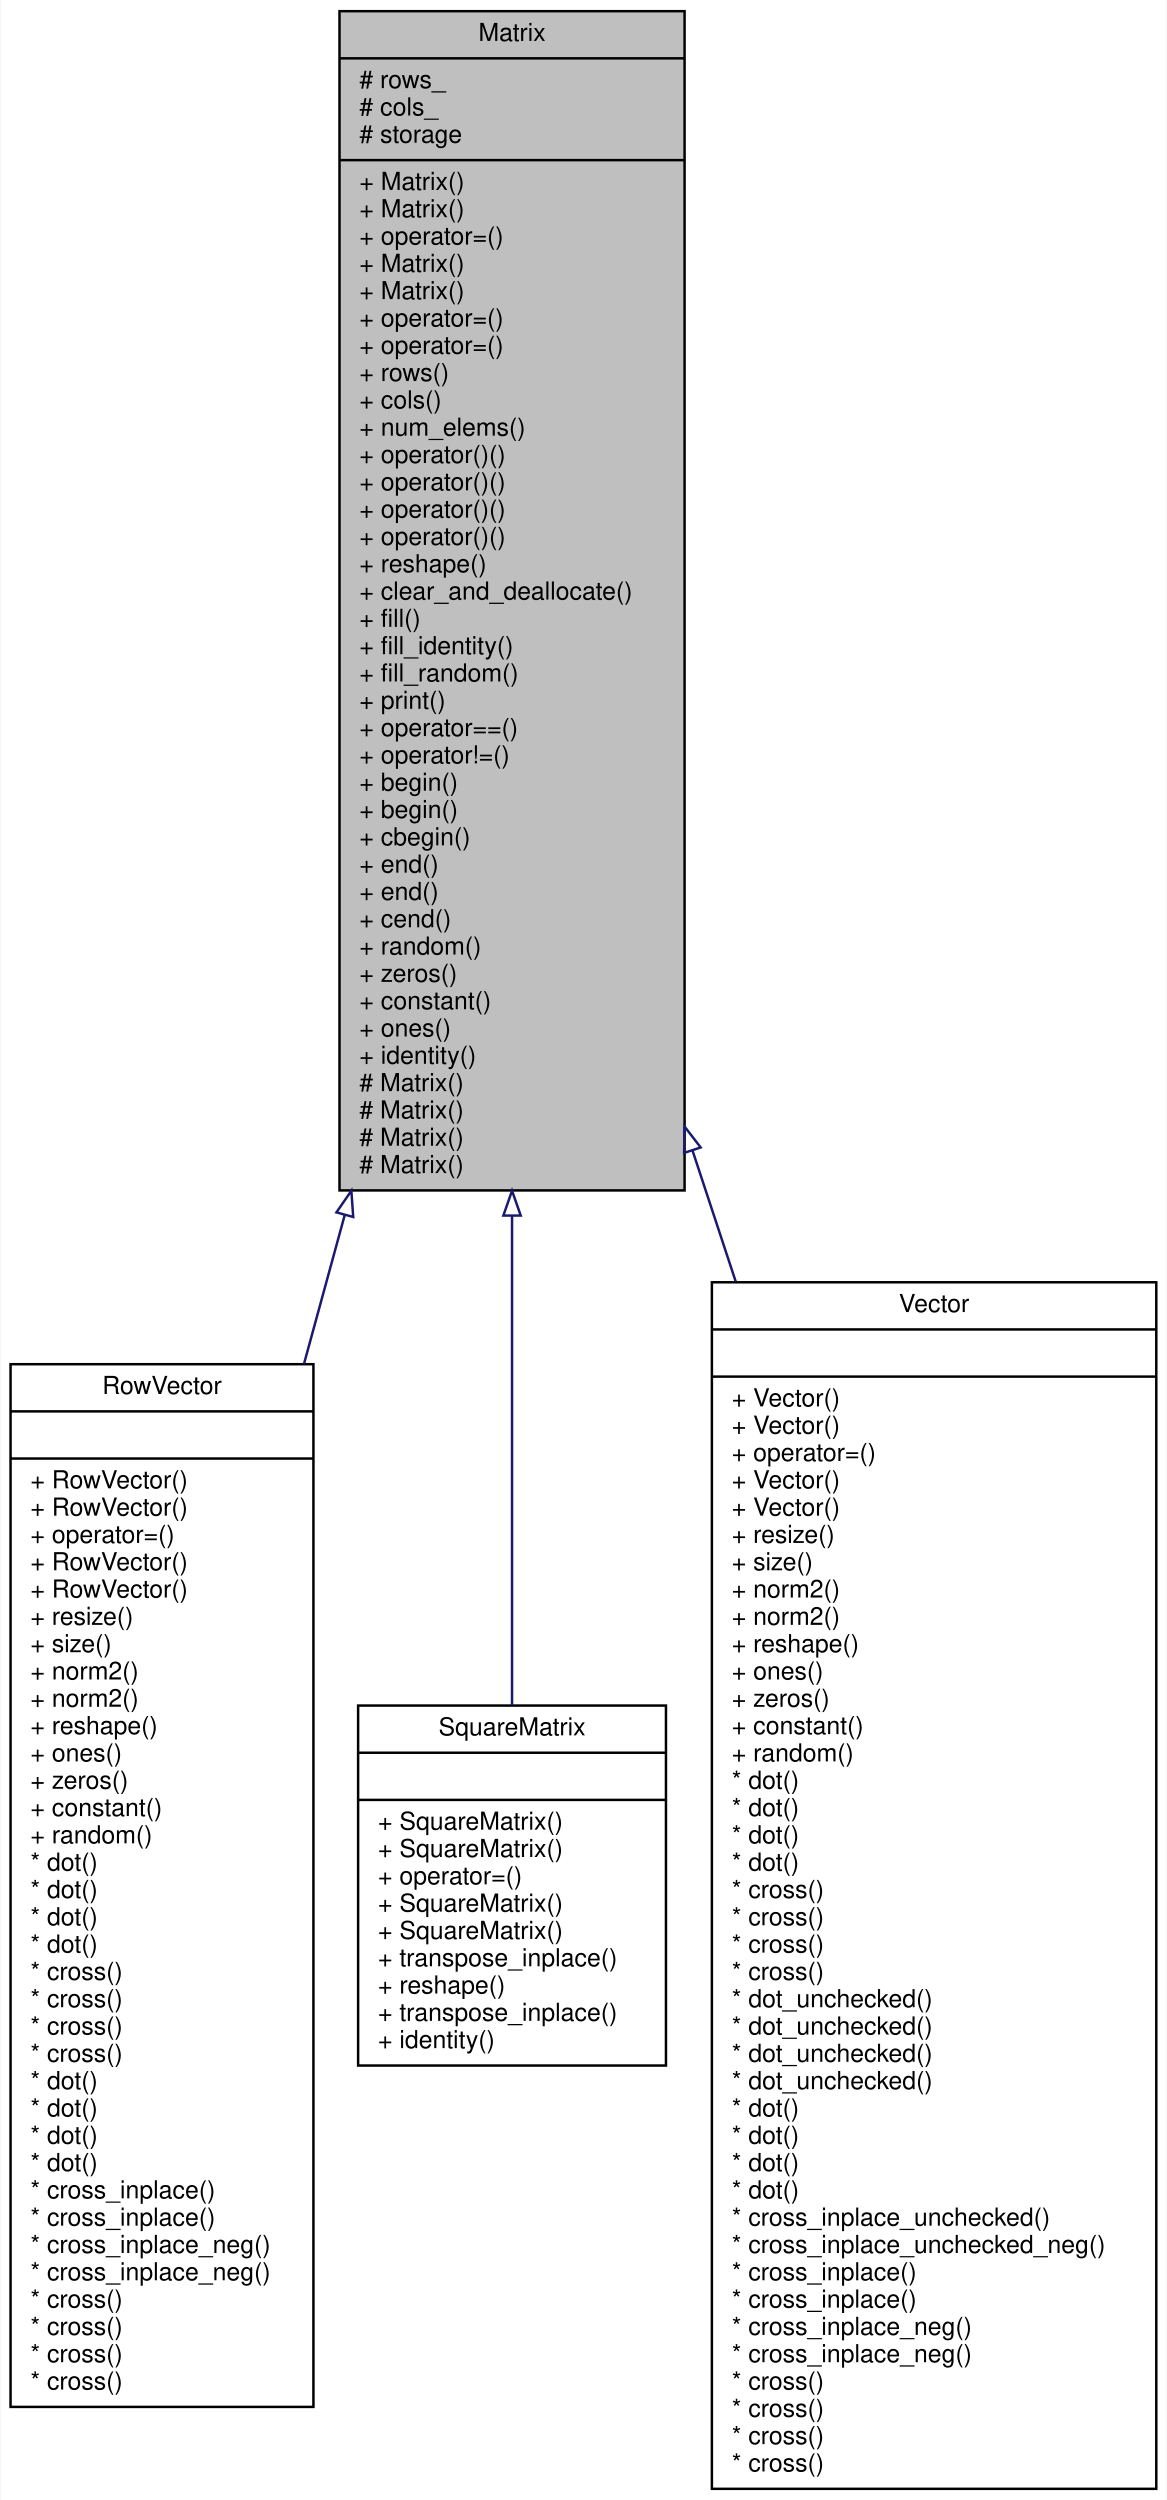
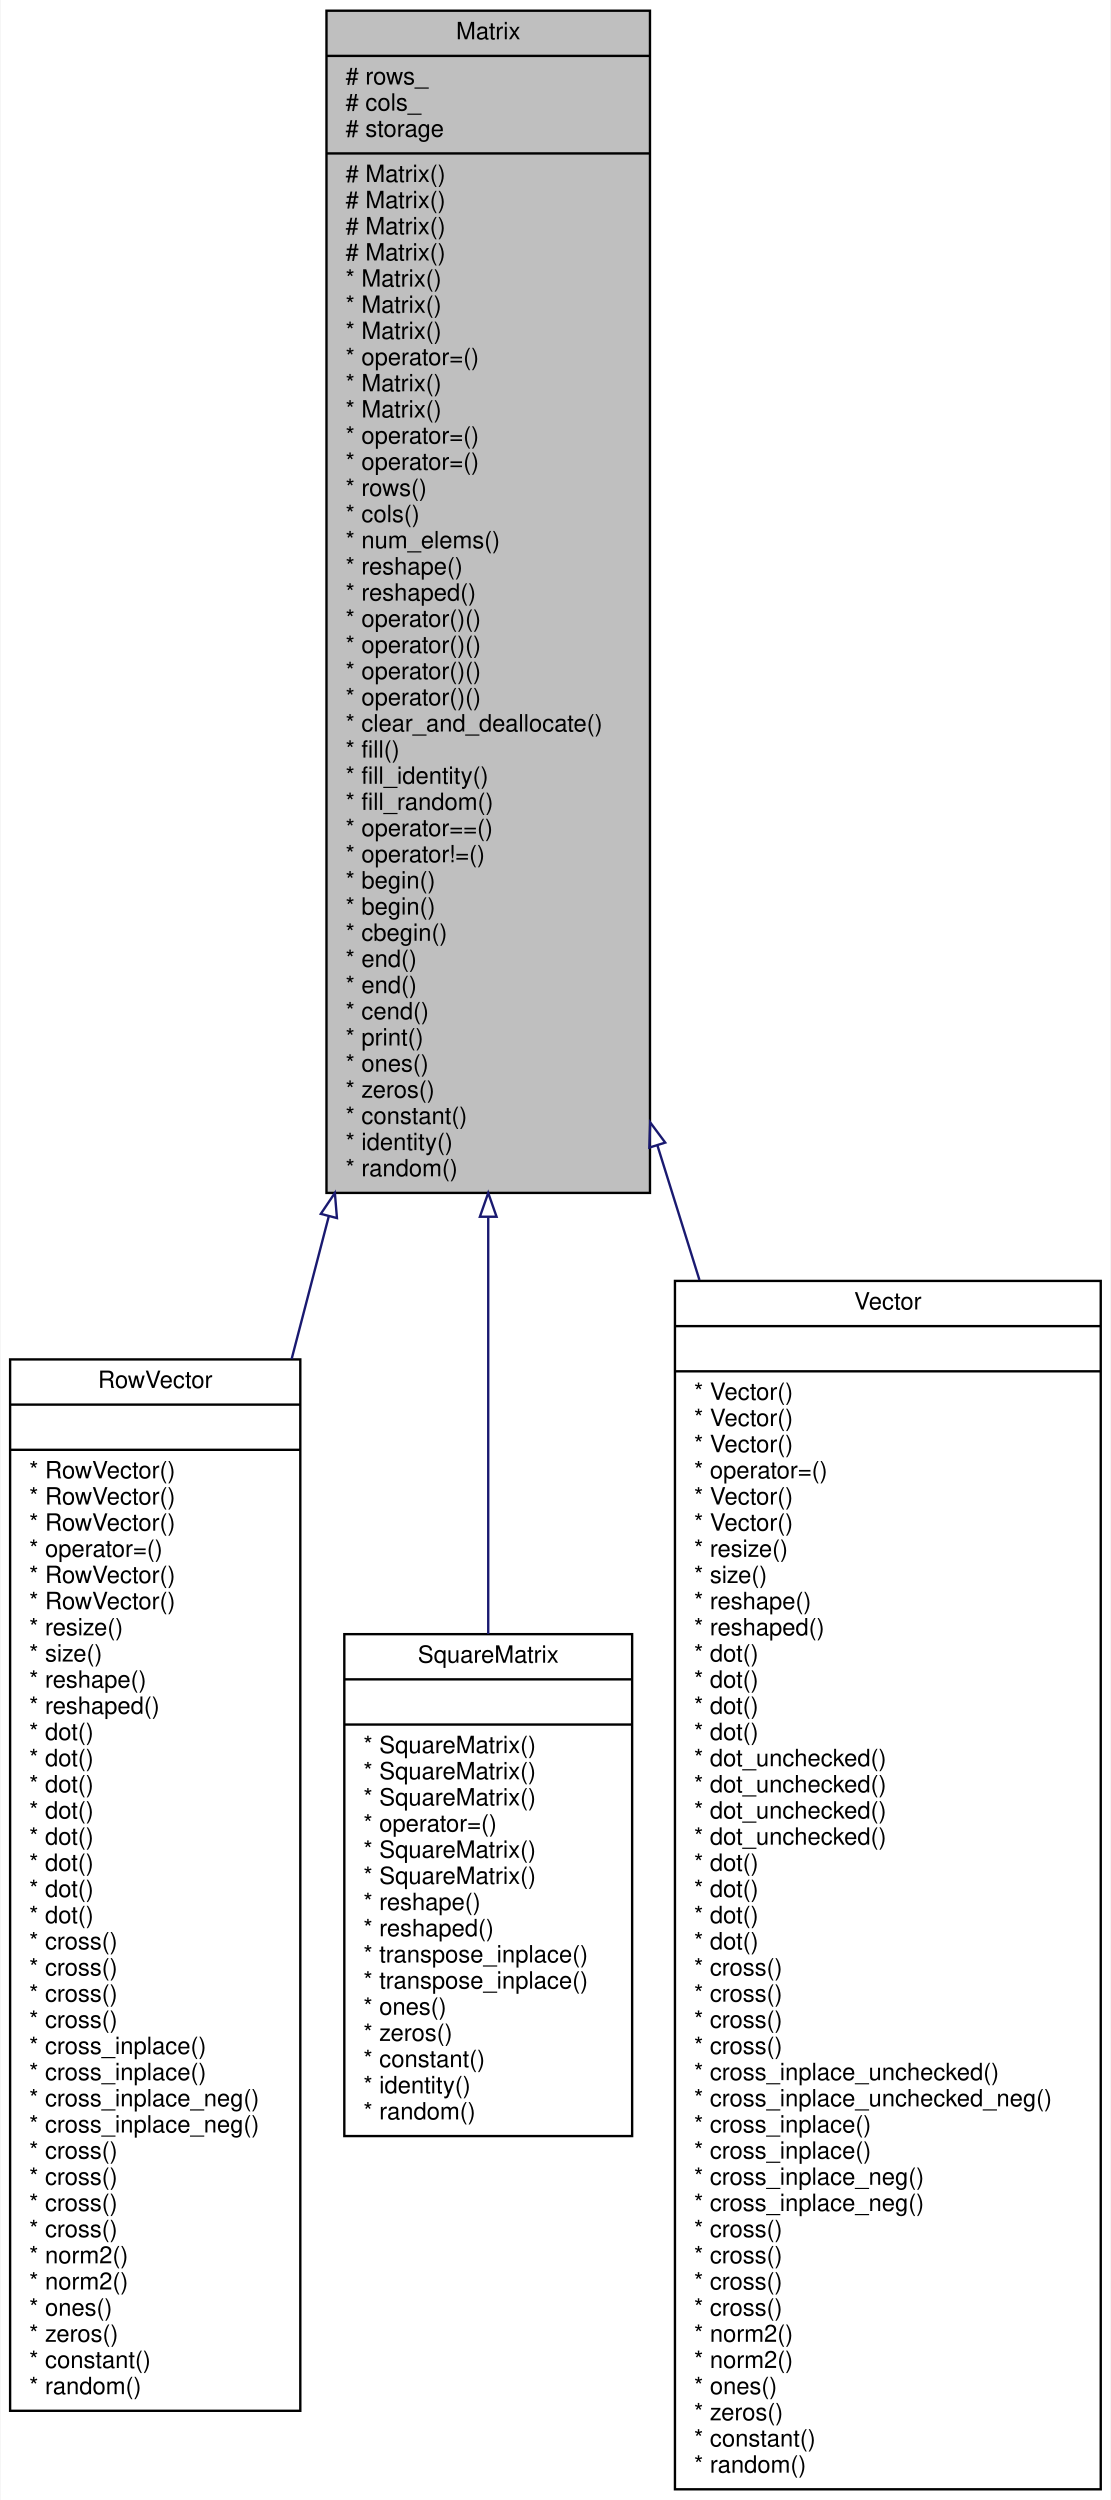
- <svg xmlns="http://www.w3.org/2000/svg" xmlns:xlink="http://www.w3.org/1999/xlink" width="470pt" height="1007pt" viewBox="0.00 0.00 469.50 1007.00">
-   <g id="graph0" class="graph" transform="scale(1 1) rotate(0) translate(4 1003)">
-     <polygon fill="white" stroke="transparent" points="-4,4 -4,-1003 465.5,-1003 465.5,4 -4,4" />
+ <svg xmlns="http://www.w3.org/2000/svg" xmlns:xlink="http://www.w3.org/1999/xlink" width="467pt" height="1051pt" viewBox="0.00 0.00 466.50 1051.00">
+   <g id="graph0" class="graph" transform="scale(1 1) rotate(0) translate(4 1047)">
+     <polygon fill="white" stroke="transparent" points="-4,4 -4,-1047 462.5,-1047 462.5,4 -4,4" />
    <g id="node1" class="node">
      <g id="a_node1">
-         <a xlink:title="Basic matrix class.">
-           <polygon fill="#bfbfbf" stroke="black" points="132.5,-523.5 132.5,-998.5 271.5,-998.5 271.5,-523.5 132.5,-523.5" />
-           <text text-anchor="middle" x="202" y="-986.5" font-family="Helvetica,sans-Serif" font-size="10.00">Matrix</text>
-           <polyline fill="none" stroke="black" points="132.5,-979.5 271.5,-979.5 " />
-           <text text-anchor="start" x="140.5" y="-967.5" font-family="Helvetica,sans-Serif" font-size="10.00"># rows_</text>
-           <text text-anchor="start" x="140.5" y="-956.5" font-family="Helvetica,sans-Serif" font-size="10.00"># cols_</text>
-           <text text-anchor="start" x="140.5" y="-945.5" font-family="Helvetica,sans-Serif" font-size="10.00"># storage</text>
-           <polyline fill="none" stroke="black" points="132.5,-938.5 271.5,-938.5 " />
-           <text text-anchor="start" x="140.5" y="-926.5" font-family="Helvetica,sans-Serif" font-size="10.00">+ Matrix()</text>
-           <text text-anchor="start" x="140.5" y="-915.5" font-family="Helvetica,sans-Serif" font-size="10.00">+ Matrix()</text>
-           <text text-anchor="start" x="140.5" y="-904.5" font-family="Helvetica,sans-Serif" font-size="10.00">+ operator=()</text>
-           <text text-anchor="start" x="140.5" y="-893.5" font-family="Helvetica,sans-Serif" font-size="10.00">+ Matrix()</text>
-           <text text-anchor="start" x="140.5" y="-882.5" font-family="Helvetica,sans-Serif" font-size="10.00">+ Matrix()</text>
-           <text text-anchor="start" x="140.5" y="-871.5" font-family="Helvetica,sans-Serif" font-size="10.00">+ operator=()</text>
-           <text text-anchor="start" x="140.5" y="-860.5" font-family="Helvetica,sans-Serif" font-size="10.00">+ operator=()</text>
-           <text text-anchor="start" x="140.5" y="-849.5" font-family="Helvetica,sans-Serif" font-size="10.00">+ rows()</text>
-           <text text-anchor="start" x="140.5" y="-838.5" font-family="Helvetica,sans-Serif" font-size="10.00">+ cols()</text>
-           <text text-anchor="start" x="140.5" y="-827.5" font-family="Helvetica,sans-Serif" font-size="10.00">+ num_elems()</text>
-           <text text-anchor="start" x="140.5" y="-816.5" font-family="Helvetica,sans-Serif" font-size="10.00">+ operator()()</text>
-           <text text-anchor="start" x="140.5" y="-805.5" font-family="Helvetica,sans-Serif" font-size="10.00">+ operator()()</text>
-           <text text-anchor="start" x="140.5" y="-794.5" font-family="Helvetica,sans-Serif" font-size="10.00">+ operator()()</text>
-           <text text-anchor="start" x="140.5" y="-783.5" font-family="Helvetica,sans-Serif" font-size="10.00">+ operator()()</text>
-           <text text-anchor="start" x="140.5" y="-772.5" font-family="Helvetica,sans-Serif" font-size="10.00">+ reshape()</text>
-           <text text-anchor="start" x="140.5" y="-761.5" font-family="Helvetica,sans-Serif" font-size="10.00">+ clear_and_deallocate()</text>
-           <text text-anchor="start" x="140.5" y="-750.5" font-family="Helvetica,sans-Serif" font-size="10.00">+ fill()</text>
-           <text text-anchor="start" x="140.5" y="-739.5" font-family="Helvetica,sans-Serif" font-size="10.00">+ fill_identity()</text>
-           <text text-anchor="start" x="140.5" y="-728.5" font-family="Helvetica,sans-Serif" font-size="10.00">+ fill_random()</text>
-           <text text-anchor="start" x="140.5" y="-717.5" font-family="Helvetica,sans-Serif" font-size="10.00">+ print()</text>
-           <text text-anchor="start" x="140.5" y="-706.5" font-family="Helvetica,sans-Serif" font-size="10.00">+ operator==()</text>
-           <text text-anchor="start" x="140.5" y="-695.5" font-family="Helvetica,sans-Serif" font-size="10.00">+ operator!=()</text>
-           <text text-anchor="start" x="140.5" y="-684.5" font-family="Helvetica,sans-Serif" font-size="10.00">+ begin()</text>
-           <text text-anchor="start" x="140.5" y="-673.5" font-family="Helvetica,sans-Serif" font-size="10.00">+ begin()</text>
-           <text text-anchor="start" x="140.5" y="-662.5" font-family="Helvetica,sans-Serif" font-size="10.00">+ cbegin()</text>
-           <text text-anchor="start" x="140.5" y="-651.5" font-family="Helvetica,sans-Serif" font-size="10.00">+ end()</text>
-           <text text-anchor="start" x="140.5" y="-640.5" font-family="Helvetica,sans-Serif" font-size="10.00">+ end()</text>
-           <text text-anchor="start" x="140.5" y="-629.5" font-family="Helvetica,sans-Serif" font-size="10.00">+ cend()</text>
-           <text text-anchor="start" x="140.5" y="-618.5" font-family="Helvetica,sans-Serif" font-size="10.00">+ random()</text>
-           <text text-anchor="start" x="140.5" y="-607.5" font-family="Helvetica,sans-Serif" font-size="10.00">+ zeros()</text>
-           <text text-anchor="start" x="140.5" y="-596.5" font-family="Helvetica,sans-Serif" font-size="10.00">+ constant()</text>
-           <text text-anchor="start" x="140.5" y="-585.5" font-family="Helvetica,sans-Serif" font-size="10.00">+ ones()</text>
-           <text text-anchor="start" x="140.5" y="-574.5" font-family="Helvetica,sans-Serif" font-size="10.00">+ identity()</text>
-           <text text-anchor="start" x="140.5" y="-563.5" font-family="Helvetica,sans-Serif" font-size="10.00"># Matrix()</text>
-           <text text-anchor="start" x="140.5" y="-552.5" font-family="Helvetica,sans-Serif" font-size="10.00"># Matrix()</text>
-           <text text-anchor="start" x="140.5" y="-541.5" font-family="Helvetica,sans-Serif" font-size="10.00"># Matrix()</text>
-           <text text-anchor="start" x="140.5" y="-530.5" font-family="Helvetica,sans-Serif" font-size="10.00"># Matrix()</text>
+         <a xlink:title="General matrix class.">
+           <polygon fill="#bfbfbf" stroke="black" points="133,-545.5 133,-1042.5 269,-1042.5 269,-545.5 133,-545.5" />
+           <text text-anchor="middle" x="201" y="-1030.5" font-family="Helvetica,sans-Serif" font-size="10.00">Matrix</text>
+           <polyline fill="none" stroke="black" points="133,-1023.5 269,-1023.5 " />
+           <text text-anchor="start" x="141" y="-1011.5" font-family="Helvetica,sans-Serif" font-size="10.00"># rows_</text>
+           <text text-anchor="start" x="141" y="-1000.5" font-family="Helvetica,sans-Serif" font-size="10.00"># cols_</text>
+           <text text-anchor="start" x="141" y="-989.5" font-family="Helvetica,sans-Serif" font-size="10.00"># storage</text>
+           <polyline fill="none" stroke="black" points="133,-982.5 269,-982.5 " />
+           <text text-anchor="start" x="141" y="-970.5" font-family="Helvetica,sans-Serif" font-size="10.00"># Matrix()</text>
+           <text text-anchor="start" x="141" y="-959.5" font-family="Helvetica,sans-Serif" font-size="10.00"># Matrix()</text>
+           <text text-anchor="start" x="141" y="-948.5" font-family="Helvetica,sans-Serif" font-size="10.00"># Matrix()</text>
+           <text text-anchor="start" x="141" y="-937.5" font-family="Helvetica,sans-Serif" font-size="10.00"># Matrix()</text>
+           <text text-anchor="start" x="141" y="-926.5" font-family="Helvetica,sans-Serif" font-size="10.00">* Matrix()</text>
+           <text text-anchor="start" x="141" y="-915.5" font-family="Helvetica,sans-Serif" font-size="10.00">* Matrix()</text>
+           <text text-anchor="start" x="141" y="-904.5" font-family="Helvetica,sans-Serif" font-size="10.00">* Matrix()</text>
+           <text text-anchor="start" x="141" y="-893.5" font-family="Helvetica,sans-Serif" font-size="10.00">* operator=()</text>
+           <text text-anchor="start" x="141" y="-882.5" font-family="Helvetica,sans-Serif" font-size="10.00">* Matrix()</text>
+           <text text-anchor="start" x="141" y="-871.5" font-family="Helvetica,sans-Serif" font-size="10.00">* Matrix()</text>
+           <text text-anchor="start" x="141" y="-860.5" font-family="Helvetica,sans-Serif" font-size="10.00">* operator=()</text>
+           <text text-anchor="start" x="141" y="-849.5" font-family="Helvetica,sans-Serif" font-size="10.00">* operator=()</text>
+           <text text-anchor="start" x="141" y="-838.5" font-family="Helvetica,sans-Serif" font-size="10.00">* rows()</text>
+           <text text-anchor="start" x="141" y="-827.5" font-family="Helvetica,sans-Serif" font-size="10.00">* cols()</text>
+           <text text-anchor="start" x="141" y="-816.5" font-family="Helvetica,sans-Serif" font-size="10.00">* num_elems()</text>
+           <text text-anchor="start" x="141" y="-805.5" font-family="Helvetica,sans-Serif" font-size="10.00">* reshape()</text>
+           <text text-anchor="start" x="141" y="-794.5" font-family="Helvetica,sans-Serif" font-size="10.00">* reshaped()</text>
+           <text text-anchor="start" x="141" y="-783.5" font-family="Helvetica,sans-Serif" font-size="10.00">* operator()()</text>
+           <text text-anchor="start" x="141" y="-772.5" font-family="Helvetica,sans-Serif" font-size="10.00">* operator()()</text>
+           <text text-anchor="start" x="141" y="-761.5" font-family="Helvetica,sans-Serif" font-size="10.00">* operator()()</text>
+           <text text-anchor="start" x="141" y="-750.5" font-family="Helvetica,sans-Serif" font-size="10.00">* operator()()</text>
+           <text text-anchor="start" x="141" y="-739.5" font-family="Helvetica,sans-Serif" font-size="10.00">* clear_and_deallocate()</text>
+           <text text-anchor="start" x="141" y="-728.5" font-family="Helvetica,sans-Serif" font-size="10.00">* fill()</text>
+           <text text-anchor="start" x="141" y="-717.5" font-family="Helvetica,sans-Serif" font-size="10.00">* fill_identity()</text>
+           <text text-anchor="start" x="141" y="-706.5" font-family="Helvetica,sans-Serif" font-size="10.00">* fill_random()</text>
+           <text text-anchor="start" x="141" y="-695.5" font-family="Helvetica,sans-Serif" font-size="10.00">* operator==()</text>
+           <text text-anchor="start" x="141" y="-684.5" font-family="Helvetica,sans-Serif" font-size="10.00">* operator!=()</text>
+           <text text-anchor="start" x="141" y="-673.5" font-family="Helvetica,sans-Serif" font-size="10.00">* begin()</text>
+           <text text-anchor="start" x="141" y="-662.5" font-family="Helvetica,sans-Serif" font-size="10.00">* begin()</text>
+           <text text-anchor="start" x="141" y="-651.5" font-family="Helvetica,sans-Serif" font-size="10.00">* cbegin()</text>
+           <text text-anchor="start" x="141" y="-640.5" font-family="Helvetica,sans-Serif" font-size="10.00">* end()</text>
+           <text text-anchor="start" x="141" y="-629.5" font-family="Helvetica,sans-Serif" font-size="10.00">* end()</text>
+           <text text-anchor="start" x="141" y="-618.5" font-family="Helvetica,sans-Serif" font-size="10.00">* cend()</text>
+           <text text-anchor="start" x="141" y="-607.5" font-family="Helvetica,sans-Serif" font-size="10.00">* print()</text>
+           <text text-anchor="start" x="141" y="-596.5" font-family="Helvetica,sans-Serif" font-size="10.00">* ones()</text>
+           <text text-anchor="start" x="141" y="-585.5" font-family="Helvetica,sans-Serif" font-size="10.00">* zeros()</text>
+           <text text-anchor="start" x="141" y="-574.5" font-family="Helvetica,sans-Serif" font-size="10.00">* constant()</text>
+           <text text-anchor="start" x="141" y="-563.5" font-family="Helvetica,sans-Serif" font-size="10.00">* identity()</text>
+           <text text-anchor="start" x="141" y="-552.5" font-family="Helvetica,sans-Serif" font-size="10.00">* random()</text>
        </a>
      </g>
    </g>
    <g id="node2" class="node">
      <g id="a_node2">
        <a xlink:href="../../d2/d78/classRowVector.html" target="_top" xlink:title="A row vector (1×n matrix).">
-           <polygon fill="white" stroke="black" points="0,-33.5 0,-453.5 122,-453.5 122,-33.5 0,-33.5" />
-           <text text-anchor="middle" x="61" y="-441.5" font-family="Helvetica,sans-Serif" font-size="10.00">RowVector</text>
-           <polyline fill="none" stroke="black" points="0,-434.5 122,-434.5 " />
-           <text text-anchor="middle" x="61" y="-422.5" font-family="Helvetica,sans-Serif" font-size="10.00"> </text>
-           <polyline fill="none" stroke="black" points="0,-415.5 122,-415.5 " />
-           <text text-anchor="start" x="8" y="-403.5" font-family="Helvetica,sans-Serif" font-size="10.00">+ RowVector()</text>
-           <text text-anchor="start" x="8" y="-392.5" font-family="Helvetica,sans-Serif" font-size="10.00">+ RowVector()</text>
-           <text text-anchor="start" x="8" y="-381.5" font-family="Helvetica,sans-Serif" font-size="10.00">+ operator=()</text>
-           <text text-anchor="start" x="8" y="-370.5" font-family="Helvetica,sans-Serif" font-size="10.00">+ RowVector()</text>
-           <text text-anchor="start" x="8" y="-359.5" font-family="Helvetica,sans-Serif" font-size="10.00">+ RowVector()</text>
-           <text text-anchor="start" x="8" y="-348.5" font-family="Helvetica,sans-Serif" font-size="10.00">+ resize()</text>
-           <text text-anchor="start" x="8" y="-337.5" font-family="Helvetica,sans-Serif" font-size="10.00">+ size()</text>
-           <text text-anchor="start" x="8" y="-326.5" font-family="Helvetica,sans-Serif" font-size="10.00">+ norm2()</text>
-           <text text-anchor="start" x="8" y="-315.5" font-family="Helvetica,sans-Serif" font-size="10.00">+ norm2()</text>
-           <text text-anchor="start" x="8" y="-304.5" font-family="Helvetica,sans-Serif" font-size="10.00">+ reshape()</text>
-           <text text-anchor="start" x="8" y="-293.5" font-family="Helvetica,sans-Serif" font-size="10.00">+ ones()</text>
-           <text text-anchor="start" x="8" y="-282.5" font-family="Helvetica,sans-Serif" font-size="10.00">+ zeros()</text>
-           <text text-anchor="start" x="8" y="-271.5" font-family="Helvetica,sans-Serif" font-size="10.00">+ constant()</text>
-           <text text-anchor="start" x="8" y="-260.5" font-family="Helvetica,sans-Serif" font-size="10.00">+ random()</text>
+           <polygon fill="white" stroke="black" points="0,-33.5 0,-475.5 122,-475.5 122,-33.5 0,-33.5" />
+           <text text-anchor="middle" x="61" y="-463.5" font-family="Helvetica,sans-Serif" font-size="10.00">RowVector</text>
+           <polyline fill="none" stroke="black" points="0,-456.5 122,-456.5 " />
+           <text text-anchor="middle" x="61" y="-444.5" font-family="Helvetica,sans-Serif" font-size="10.00"> </text>
+           <polyline fill="none" stroke="black" points="0,-437.5 122,-437.5 " />
+           <text text-anchor="start" x="8" y="-425.5" font-family="Helvetica,sans-Serif" font-size="10.00">* RowVector()</text>
+           <text text-anchor="start" x="8" y="-414.5" font-family="Helvetica,sans-Serif" font-size="10.00">* RowVector()</text>
+           <text text-anchor="start" x="8" y="-403.5" font-family="Helvetica,sans-Serif" font-size="10.00">* RowVector()</text>
+           <text text-anchor="start" x="8" y="-392.5" font-family="Helvetica,sans-Serif" font-size="10.00">* operator=()</text>
+           <text text-anchor="start" x="8" y="-381.5" font-family="Helvetica,sans-Serif" font-size="10.00">* RowVector()</text>
+           <text text-anchor="start" x="8" y="-370.5" font-family="Helvetica,sans-Serif" font-size="10.00">* RowVector()</text>
+           <text text-anchor="start" x="8" y="-359.5" font-family="Helvetica,sans-Serif" font-size="10.00">* resize()</text>
+           <text text-anchor="start" x="8" y="-348.5" font-family="Helvetica,sans-Serif" font-size="10.00">* size()</text>
+           <text text-anchor="start" x="8" y="-337.5" font-family="Helvetica,sans-Serif" font-size="10.00">* reshape()</text>
+           <text text-anchor="start" x="8" y="-326.5" font-family="Helvetica,sans-Serif" font-size="10.00">* reshaped()</text>
+           <text text-anchor="start" x="8" y="-315.5" font-family="Helvetica,sans-Serif" font-size="10.00">* dot()</text>
+           <text text-anchor="start" x="8" y="-304.5" font-family="Helvetica,sans-Serif" font-size="10.00">* dot()</text>
+           <text text-anchor="start" x="8" y="-293.5" font-family="Helvetica,sans-Serif" font-size="10.00">* dot()</text>
+           <text text-anchor="start" x="8" y="-282.5" font-family="Helvetica,sans-Serif" font-size="10.00">* dot()</text>
+           <text text-anchor="start" x="8" y="-271.5" font-family="Helvetica,sans-Serif" font-size="10.00">* dot()</text>
+           <text text-anchor="start" x="8" y="-260.5" font-family="Helvetica,sans-Serif" font-size="10.00">* dot()</text>
          <text text-anchor="start" x="8" y="-249.5" font-family="Helvetica,sans-Serif" font-size="10.00">* dot()</text>
          <text text-anchor="start" x="8" y="-238.5" font-family="Helvetica,sans-Serif" font-size="10.00">* dot()</text>
-           <text text-anchor="start" x="8" y="-227.5" font-family="Helvetica,sans-Serif" font-size="10.00">* dot()</text>
-           <text text-anchor="start" x="8" y="-216.5" font-family="Helvetica,sans-Serif" font-size="10.00">* dot()</text>
+           <text text-anchor="start" x="8" y="-227.5" font-family="Helvetica,sans-Serif" font-size="10.00">* cross()</text>
+           <text text-anchor="start" x="8" y="-216.5" font-family="Helvetica,sans-Serif" font-size="10.00">* cross()</text>
          <text text-anchor="start" x="8" y="-205.5" font-family="Helvetica,sans-Serif" font-size="10.00">* cross()</text>
          <text text-anchor="start" x="8" y="-194.5" font-family="Helvetica,sans-Serif" font-size="10.00">* cross()</text>
-           <text text-anchor="start" x="8" y="-183.5" font-family="Helvetica,sans-Serif" font-size="10.00">* cross()</text>
-           <text text-anchor="start" x="8" y="-172.5" font-family="Helvetica,sans-Serif" font-size="10.00">* cross()</text>
-           <text text-anchor="start" x="8" y="-161.5" font-family="Helvetica,sans-Serif" font-size="10.00">* dot()</text>
-           <text text-anchor="start" x="8" y="-150.5" font-family="Helvetica,sans-Serif" font-size="10.00">* dot()</text>
-           <text text-anchor="start" x="8" y="-139.5" font-family="Helvetica,sans-Serif" font-size="10.00">* dot()</text>
-           <text text-anchor="start" x="8" y="-128.5" font-family="Helvetica,sans-Serif" font-size="10.00">* dot()</text>
-           <text text-anchor="start" x="8" y="-117.5" font-family="Helvetica,sans-Serif" font-size="10.00">* cross_inplace()</text>
-           <text text-anchor="start" x="8" y="-106.5" font-family="Helvetica,sans-Serif" font-size="10.00">* cross_inplace()</text>
-           <text text-anchor="start" x="8" y="-95.5" font-family="Helvetica,sans-Serif" font-size="10.00">* cross_inplace_neg()</text>
-           <text text-anchor="start" x="8" y="-84.5" font-family="Helvetica,sans-Serif" font-size="10.00">* cross_inplace_neg()</text>
-           <text text-anchor="start" x="8" y="-73.5" font-family="Helvetica,sans-Serif" font-size="10.00">* cross()</text>
-           <text text-anchor="start" x="8" y="-62.5" font-family="Helvetica,sans-Serif" font-size="10.00">* cross()</text>
-           <text text-anchor="start" x="8" y="-51.5" font-family="Helvetica,sans-Serif" font-size="10.00">* cross()</text>
-           <text text-anchor="start" x="8" y="-40.5" font-family="Helvetica,sans-Serif" font-size="10.00">* cross()</text>
+           <text text-anchor="start" x="8" y="-183.5" font-family="Helvetica,sans-Serif" font-size="10.00">* cross_inplace()</text>
+           <text text-anchor="start" x="8" y="-172.5" font-family="Helvetica,sans-Serif" font-size="10.00">* cross_inplace()</text>
+           <text text-anchor="start" x="8" y="-161.5" font-family="Helvetica,sans-Serif" font-size="10.00">* cross_inplace_neg()</text>
+           <text text-anchor="start" x="8" y="-150.5" font-family="Helvetica,sans-Serif" font-size="10.00">* cross_inplace_neg()</text>
+           <text text-anchor="start" x="8" y="-139.5" font-family="Helvetica,sans-Serif" font-size="10.00">* cross()</text>
+           <text text-anchor="start" x="8" y="-128.5" font-family="Helvetica,sans-Serif" font-size="10.00">* cross()</text>
+           <text text-anchor="start" x="8" y="-117.5" font-family="Helvetica,sans-Serif" font-size="10.00">* cross()</text>
+           <text text-anchor="start" x="8" y="-106.5" font-family="Helvetica,sans-Serif" font-size="10.00">* cross()</text>
+           <text text-anchor="start" x="8" y="-95.5" font-family="Helvetica,sans-Serif" font-size="10.00">* norm2()</text>
+           <text text-anchor="start" x="8" y="-84.5" font-family="Helvetica,sans-Serif" font-size="10.00">* norm2()</text>
+           <text text-anchor="start" x="8" y="-73.5" font-family="Helvetica,sans-Serif" font-size="10.00">* ones()</text>
+           <text text-anchor="start" x="8" y="-62.5" font-family="Helvetica,sans-Serif" font-size="10.00">* zeros()</text>
+           <text text-anchor="start" x="8" y="-51.5" font-family="Helvetica,sans-Serif" font-size="10.00">* constant()</text>
+           <text text-anchor="start" x="8" y="-40.5" font-family="Helvetica,sans-Serif" font-size="10.00">* random()</text>
        </a>
      </g>
    </g>
    <g id="edge1" class="edge">
-       <path fill="none" stroke="midnightblue" d="M134.59,-513.53C129.1,-493.48 123.59,-473.32 118.18,-453.57" />
-       <polygon fill="none" stroke="midnightblue" points="131.26,-514.65 137.28,-523.37 138.02,-512.8 131.26,-514.65" />
+       <path fill="none" stroke="midnightblue" d="M133.97,-535.66C128.75,-515.61 123.51,-495.48 118.36,-475.71" />
+       <polygon fill="none" stroke="midnightblue" points="130.62,-536.69 136.53,-545.49 137.4,-534.93 130.62,-536.69" />
    </g>
    <g id="node3" class="node">
      <g id="a_node3">
        <a xlink:href="../../d3/d61/classSquareMatrix.html" target="_top" xlink:title="Square matrix class.">
-           <polygon fill="white" stroke="black" points="140,-171 140,-316 264,-316 264,-171 140,-171" />
-           <text text-anchor="middle" x="202" y="-304" font-family="Helvetica,sans-Serif" font-size="10.00">SquareMatrix</text>
-           <polyline fill="none" stroke="black" points="140,-297 264,-297 " />
-           <text text-anchor="middle" x="202" y="-285" font-family="Helvetica,sans-Serif" font-size="10.00"> </text>
-           <polyline fill="none" stroke="black" points="140,-278 264,-278 " />
-           <text text-anchor="start" x="148" y="-266" font-family="Helvetica,sans-Serif" font-size="10.00">+ SquareMatrix()</text>
-           <text text-anchor="start" x="148" y="-255" font-family="Helvetica,sans-Serif" font-size="10.00">+ SquareMatrix()</text>
-           <text text-anchor="start" x="148" y="-244" font-family="Helvetica,sans-Serif" font-size="10.00">+ operator=()</text>
-           <text text-anchor="start" x="148" y="-233" font-family="Helvetica,sans-Serif" font-size="10.00">+ SquareMatrix()</text>
-           <text text-anchor="start" x="148" y="-222" font-family="Helvetica,sans-Serif" font-size="10.00">+ SquareMatrix()</text>
-           <text text-anchor="start" x="148" y="-211" font-family="Helvetica,sans-Serif" font-size="10.00">+ transpose_inplace()</text>
-           <text text-anchor="start" x="148" y="-200" font-family="Helvetica,sans-Serif" font-size="10.00">+ reshape()</text>
-           <text text-anchor="start" x="148" y="-189" font-family="Helvetica,sans-Serif" font-size="10.00">+ transpose_inplace()</text>
-           <text text-anchor="start" x="148" y="-178" font-family="Helvetica,sans-Serif" font-size="10.00">+ identity()</text>
+           <polygon fill="white" stroke="black" points="140.5,-149 140.5,-360 261.5,-360 261.5,-149 140.5,-149" />
+           <text text-anchor="middle" x="201" y="-348" font-family="Helvetica,sans-Serif" font-size="10.00">SquareMatrix</text>
+           <polyline fill="none" stroke="black" points="140.5,-341 261.5,-341 " />
+           <text text-anchor="middle" x="201" y="-329" font-family="Helvetica,sans-Serif" font-size="10.00"> </text>
+           <polyline fill="none" stroke="black" points="140.5,-322 261.5,-322 " />
+           <text text-anchor="start" x="148.5" y="-310" font-family="Helvetica,sans-Serif" font-size="10.00">* SquareMatrix()</text>
+           <text text-anchor="start" x="148.5" y="-299" font-family="Helvetica,sans-Serif" font-size="10.00">* SquareMatrix()</text>
+           <text text-anchor="start" x="148.5" y="-288" font-family="Helvetica,sans-Serif" font-size="10.00">* SquareMatrix()</text>
+           <text text-anchor="start" x="148.5" y="-277" font-family="Helvetica,sans-Serif" font-size="10.00">* operator=()</text>
+           <text text-anchor="start" x="148.5" y="-266" font-family="Helvetica,sans-Serif" font-size="10.00">* SquareMatrix()</text>
+           <text text-anchor="start" x="148.5" y="-255" font-family="Helvetica,sans-Serif" font-size="10.00">* SquareMatrix()</text>
+           <text text-anchor="start" x="148.5" y="-244" font-family="Helvetica,sans-Serif" font-size="10.00">* reshape()</text>
+           <text text-anchor="start" x="148.5" y="-233" font-family="Helvetica,sans-Serif" font-size="10.00">* reshaped()</text>
+           <text text-anchor="start" x="148.5" y="-222" font-family="Helvetica,sans-Serif" font-size="10.00">* transpose_inplace()</text>
+           <text text-anchor="start" x="148.5" y="-211" font-family="Helvetica,sans-Serif" font-size="10.00">* transpose_inplace()</text>
+           <text text-anchor="start" x="148.5" y="-200" font-family="Helvetica,sans-Serif" font-size="10.00">* ones()</text>
+           <text text-anchor="start" x="148.5" y="-189" font-family="Helvetica,sans-Serif" font-size="10.00">* zeros()</text>
+           <text text-anchor="start" x="148.5" y="-178" font-family="Helvetica,sans-Serif" font-size="10.00">* constant()</text>
+           <text text-anchor="start" x="148.5" y="-167" font-family="Helvetica,sans-Serif" font-size="10.00">* identity()</text>
+           <text text-anchor="start" x="148.5" y="-156" font-family="Helvetica,sans-Serif" font-size="10.00">* random()</text>
        </a>
      </g>
    </g>
    <g id="edge2" class="edge">
-       <path fill="none" stroke="midnightblue" d="M202,-513.21C202,-441.14 202,-367.91 202,-316.15" />
-       <polygon fill="none" stroke="midnightblue" points="198.5,-513.37 202,-523.37 205.5,-513.37 198.5,-513.37" />
+       <path fill="none" stroke="midnightblue" d="M201,-535.15C201,-473.16 201,-410.41 201,-360.09" />
+       <polygon fill="none" stroke="midnightblue" points="197.5,-535.49 201,-545.49 204.5,-535.49 197.5,-535.49" />
    </g>
    <g id="node4" class="node">
      <g id="a_node4">
        <a xlink:href="../../d6/da1/classVector.html" target="_top" xlink:title="A column vector (n×1 matrix).">
-           <polygon fill="white" stroke="black" points="282.5,-0.5 282.5,-486.5 461.5,-486.5 461.5,-0.5 282.5,-0.5" />
-           <text text-anchor="middle" x="372" y="-474.5" font-family="Helvetica,sans-Serif" font-size="10.00">Vector</text>
-           <polyline fill="none" stroke="black" points="282.5,-467.5 461.5,-467.5 " />
-           <text text-anchor="middle" x="372" y="-455.5" font-family="Helvetica,sans-Serif" font-size="10.00"> </text>
-           <polyline fill="none" stroke="black" points="282.5,-448.5 461.5,-448.5 " />
-           <text text-anchor="start" x="290.5" y="-436.5" font-family="Helvetica,sans-Serif" font-size="10.00">+ Vector()</text>
-           <text text-anchor="start" x="290.5" y="-425.5" font-family="Helvetica,sans-Serif" font-size="10.00">+ Vector()</text>
-           <text text-anchor="start" x="290.5" y="-414.5" font-family="Helvetica,sans-Serif" font-size="10.00">+ operator=()</text>
-           <text text-anchor="start" x="290.5" y="-403.5" font-family="Helvetica,sans-Serif" font-size="10.00">+ Vector()</text>
-           <text text-anchor="start" x="290.5" y="-392.5" font-family="Helvetica,sans-Serif" font-size="10.00">+ Vector()</text>
-           <text text-anchor="start" x="290.5" y="-381.5" font-family="Helvetica,sans-Serif" font-size="10.00">+ resize()</text>
-           <text text-anchor="start" x="290.5" y="-370.5" font-family="Helvetica,sans-Serif" font-size="10.00">+ size()</text>
-           <text text-anchor="start" x="290.5" y="-359.5" font-family="Helvetica,sans-Serif" font-size="10.00">+ norm2()</text>
-           <text text-anchor="start" x="290.5" y="-348.5" font-family="Helvetica,sans-Serif" font-size="10.00">+ norm2()</text>
-           <text text-anchor="start" x="290.5" y="-337.5" font-family="Helvetica,sans-Serif" font-size="10.00">+ reshape()</text>
-           <text text-anchor="start" x="290.5" y="-326.5" font-family="Helvetica,sans-Serif" font-size="10.00">+ ones()</text>
-           <text text-anchor="start" x="290.5" y="-315.5" font-family="Helvetica,sans-Serif" font-size="10.00">+ zeros()</text>
-           <text text-anchor="start" x="290.5" y="-304.5" font-family="Helvetica,sans-Serif" font-size="10.00">+ constant()</text>
-           <text text-anchor="start" x="290.5" y="-293.5" font-family="Helvetica,sans-Serif" font-size="10.00">+ random()</text>
-           <text text-anchor="start" x="290.5" y="-282.5" font-family="Helvetica,sans-Serif" font-size="10.00">* dot()</text>
-           <text text-anchor="start" x="290.5" y="-271.5" font-family="Helvetica,sans-Serif" font-size="10.00">* dot()</text>
-           <text text-anchor="start" x="290.5" y="-260.5" font-family="Helvetica,sans-Serif" font-size="10.00">* dot()</text>
-           <text text-anchor="start" x="290.5" y="-249.5" font-family="Helvetica,sans-Serif" font-size="10.00">* dot()</text>
-           <text text-anchor="start" x="290.5" y="-238.5" font-family="Helvetica,sans-Serif" font-size="10.00">* cross()</text>
-           <text text-anchor="start" x="290.5" y="-227.5" font-family="Helvetica,sans-Serif" font-size="10.00">* cross()</text>
-           <text text-anchor="start" x="290.5" y="-216.5" font-family="Helvetica,sans-Serif" font-size="10.00">* cross()</text>
-           <text text-anchor="start" x="290.5" y="-205.5" font-family="Helvetica,sans-Serif" font-size="10.00">* cross()</text>
-           <text text-anchor="start" x="290.5" y="-194.5" font-family="Helvetica,sans-Serif" font-size="10.00">* dot_unchecked()</text>
-           <text text-anchor="start" x="290.5" y="-183.5" font-family="Helvetica,sans-Serif" font-size="10.00">* dot_unchecked()</text>
-           <text text-anchor="start" x="290.5" y="-172.5" font-family="Helvetica,sans-Serif" font-size="10.00">* dot_unchecked()</text>
-           <text text-anchor="start" x="290.5" y="-161.5" font-family="Helvetica,sans-Serif" font-size="10.00">* dot_unchecked()</text>
-           <text text-anchor="start" x="290.5" y="-150.5" font-family="Helvetica,sans-Serif" font-size="10.00">* dot()</text>
-           <text text-anchor="start" x="290.5" y="-139.5" font-family="Helvetica,sans-Serif" font-size="10.00">* dot()</text>
-           <text text-anchor="start" x="290.5" y="-128.5" font-family="Helvetica,sans-Serif" font-size="10.00">* dot()</text>
-           <text text-anchor="start" x="290.5" y="-117.5" font-family="Helvetica,sans-Serif" font-size="10.00">* dot()</text>
-           <text text-anchor="start" x="290.5" y="-106.5" font-family="Helvetica,sans-Serif" font-size="10.00">* cross_inplace_unchecked()</text>
-           <text text-anchor="start" x="290.5" y="-95.5" font-family="Helvetica,sans-Serif" font-size="10.00">* cross_inplace_unchecked_neg()</text>
-           <text text-anchor="start" x="290.5" y="-84.5" font-family="Helvetica,sans-Serif" font-size="10.00">* cross_inplace()</text>
-           <text text-anchor="start" x="290.5" y="-73.5" font-family="Helvetica,sans-Serif" font-size="10.00">* cross_inplace()</text>
-           <text text-anchor="start" x="290.5" y="-62.5" font-family="Helvetica,sans-Serif" font-size="10.00">* cross_inplace_neg()</text>
-           <text text-anchor="start" x="290.5" y="-51.5" font-family="Helvetica,sans-Serif" font-size="10.00">* cross_inplace_neg()</text>
-           <text text-anchor="start" x="290.5" y="-40.5" font-family="Helvetica,sans-Serif" font-size="10.00">* cross()</text>
-           <text text-anchor="start" x="290.5" y="-29.5" font-family="Helvetica,sans-Serif" font-size="10.00">* cross()</text>
-           <text text-anchor="start" x="290.5" y="-18.5" font-family="Helvetica,sans-Serif" font-size="10.00">* cross()</text>
-           <text text-anchor="start" x="290.5" y="-7.5" font-family="Helvetica,sans-Serif" font-size="10.00">* cross()</text>
+           <polygon fill="white" stroke="black" points="279.5,-0.5 279.5,-508.5 458.5,-508.5 458.5,-0.5 279.5,-0.5" />
+           <text text-anchor="middle" x="369" y="-496.5" font-family="Helvetica,sans-Serif" font-size="10.00">Vector</text>
+           <polyline fill="none" stroke="black" points="279.5,-489.5 458.5,-489.5 " />
+           <text text-anchor="middle" x="369" y="-477.5" font-family="Helvetica,sans-Serif" font-size="10.00"> </text>
+           <polyline fill="none" stroke="black" points="279.5,-470.5 458.5,-470.5 " />
+           <text text-anchor="start" x="287.5" y="-458.5" font-family="Helvetica,sans-Serif" font-size="10.00">* Vector()</text>
+           <text text-anchor="start" x="287.5" y="-447.5" font-family="Helvetica,sans-Serif" font-size="10.00">* Vector()</text>
+           <text text-anchor="start" x="287.5" y="-436.5" font-family="Helvetica,sans-Serif" font-size="10.00">* Vector()</text>
+           <text text-anchor="start" x="287.5" y="-425.5" font-family="Helvetica,sans-Serif" font-size="10.00">* operator=()</text>
+           <text text-anchor="start" x="287.5" y="-414.5" font-family="Helvetica,sans-Serif" font-size="10.00">* Vector()</text>
+           <text text-anchor="start" x="287.5" y="-403.5" font-family="Helvetica,sans-Serif" font-size="10.00">* Vector()</text>
+           <text text-anchor="start" x="287.5" y="-392.5" font-family="Helvetica,sans-Serif" font-size="10.00">* resize()</text>
+           <text text-anchor="start" x="287.5" y="-381.5" font-family="Helvetica,sans-Serif" font-size="10.00">* size()</text>
+           <text text-anchor="start" x="287.5" y="-370.5" font-family="Helvetica,sans-Serif" font-size="10.00">* reshape()</text>
+           <text text-anchor="start" x="287.5" y="-359.5" font-family="Helvetica,sans-Serif" font-size="10.00">* reshaped()</text>
+           <text text-anchor="start" x="287.5" y="-348.5" font-family="Helvetica,sans-Serif" font-size="10.00">* dot()</text>
+           <text text-anchor="start" x="287.5" y="-337.5" font-family="Helvetica,sans-Serif" font-size="10.00">* dot()</text>
+           <text text-anchor="start" x="287.5" y="-326.5" font-family="Helvetica,sans-Serif" font-size="10.00">* dot()</text>
+           <text text-anchor="start" x="287.5" y="-315.5" font-family="Helvetica,sans-Serif" font-size="10.00">* dot()</text>
+           <text text-anchor="start" x="287.5" y="-304.5" font-family="Helvetica,sans-Serif" font-size="10.00">* dot_unchecked()</text>
+           <text text-anchor="start" x="287.5" y="-293.5" font-family="Helvetica,sans-Serif" font-size="10.00">* dot_unchecked()</text>
+           <text text-anchor="start" x="287.5" y="-282.5" font-family="Helvetica,sans-Serif" font-size="10.00">* dot_unchecked()</text>
+           <text text-anchor="start" x="287.5" y="-271.5" font-family="Helvetica,sans-Serif" font-size="10.00">* dot_unchecked()</text>
+           <text text-anchor="start" x="287.5" y="-260.5" font-family="Helvetica,sans-Serif" font-size="10.00">* dot()</text>
+           <text text-anchor="start" x="287.5" y="-249.5" font-family="Helvetica,sans-Serif" font-size="10.00">* dot()</text>
+           <text text-anchor="start" x="287.5" y="-238.5" font-family="Helvetica,sans-Serif" font-size="10.00">* dot()</text>
+           <text text-anchor="start" x="287.5" y="-227.5" font-family="Helvetica,sans-Serif" font-size="10.00">* dot()</text>
+           <text text-anchor="start" x="287.5" y="-216.5" font-family="Helvetica,sans-Serif" font-size="10.00">* cross()</text>
+           <text text-anchor="start" x="287.5" y="-205.5" font-family="Helvetica,sans-Serif" font-size="10.00">* cross()</text>
+           <text text-anchor="start" x="287.5" y="-194.5" font-family="Helvetica,sans-Serif" font-size="10.00">* cross()</text>
+           <text text-anchor="start" x="287.5" y="-183.5" font-family="Helvetica,sans-Serif" font-size="10.00">* cross()</text>
+           <text text-anchor="start" x="287.5" y="-172.5" font-family="Helvetica,sans-Serif" font-size="10.00">* cross_inplace_unchecked()</text>
+           <text text-anchor="start" x="287.5" y="-161.5" font-family="Helvetica,sans-Serif" font-size="10.00">* cross_inplace_unchecked_neg()</text>
+           <text text-anchor="start" x="287.5" y="-150.5" font-family="Helvetica,sans-Serif" font-size="10.00">* cross_inplace()</text>
+           <text text-anchor="start" x="287.5" y="-139.5" font-family="Helvetica,sans-Serif" font-size="10.00">* cross_inplace()</text>
+           <text text-anchor="start" x="287.5" y="-128.5" font-family="Helvetica,sans-Serif" font-size="10.00">* cross_inplace_neg()</text>
+           <text text-anchor="start" x="287.5" y="-117.5" font-family="Helvetica,sans-Serif" font-size="10.00">* cross_inplace_neg()</text>
+           <text text-anchor="start" x="287.5" y="-106.5" font-family="Helvetica,sans-Serif" font-size="10.00">* cross()</text>
+           <text text-anchor="start" x="287.5" y="-95.5" font-family="Helvetica,sans-Serif" font-size="10.00">* cross()</text>
+           <text text-anchor="start" x="287.5" y="-84.5" font-family="Helvetica,sans-Serif" font-size="10.00">* cross()</text>
+           <text text-anchor="start" x="287.5" y="-73.5" font-family="Helvetica,sans-Serif" font-size="10.00">* cross()</text>
+           <text text-anchor="start" x="287.5" y="-62.5" font-family="Helvetica,sans-Serif" font-size="10.00">* norm2()</text>
+           <text text-anchor="start" x="287.5" y="-51.5" font-family="Helvetica,sans-Serif" font-size="10.00">* norm2()</text>
+           <text text-anchor="start" x="287.5" y="-40.5" font-family="Helvetica,sans-Serif" font-size="10.00">* ones()</text>
+           <text text-anchor="start" x="287.5" y="-29.5" font-family="Helvetica,sans-Serif" font-size="10.00">* zeros()</text>
+           <text text-anchor="start" x="287.5" y="-18.5" font-family="Helvetica,sans-Serif" font-size="10.00">* constant()</text>
+           <text text-anchor="start" x="287.5" y="-7.5" font-family="Helvetica,sans-Serif" font-size="10.00">* random()</text>
        </a>
      </g>
    </g>
    <g id="edge3" class="edge">
-       <path fill="none" stroke="midnightblue" d="M274.71,-539.53C280.47,-522.06 286.3,-504.36 292.11,-486.75" />
-       <polygon fill="none" stroke="midnightblue" points="271.32,-538.62 271.51,-549.21 277.97,-540.81 271.32,-538.62" />
+       <path fill="none" stroke="midnightblue" d="M272.14,-565.41C277.98,-546.71 283.91,-527.75 289.8,-508.89" />
+       <polygon fill="none" stroke="midnightblue" points="268.73,-564.56 269.09,-575.15 275.41,-566.65 268.73,-564.56" />
    </g>
  </g>
</svg>
